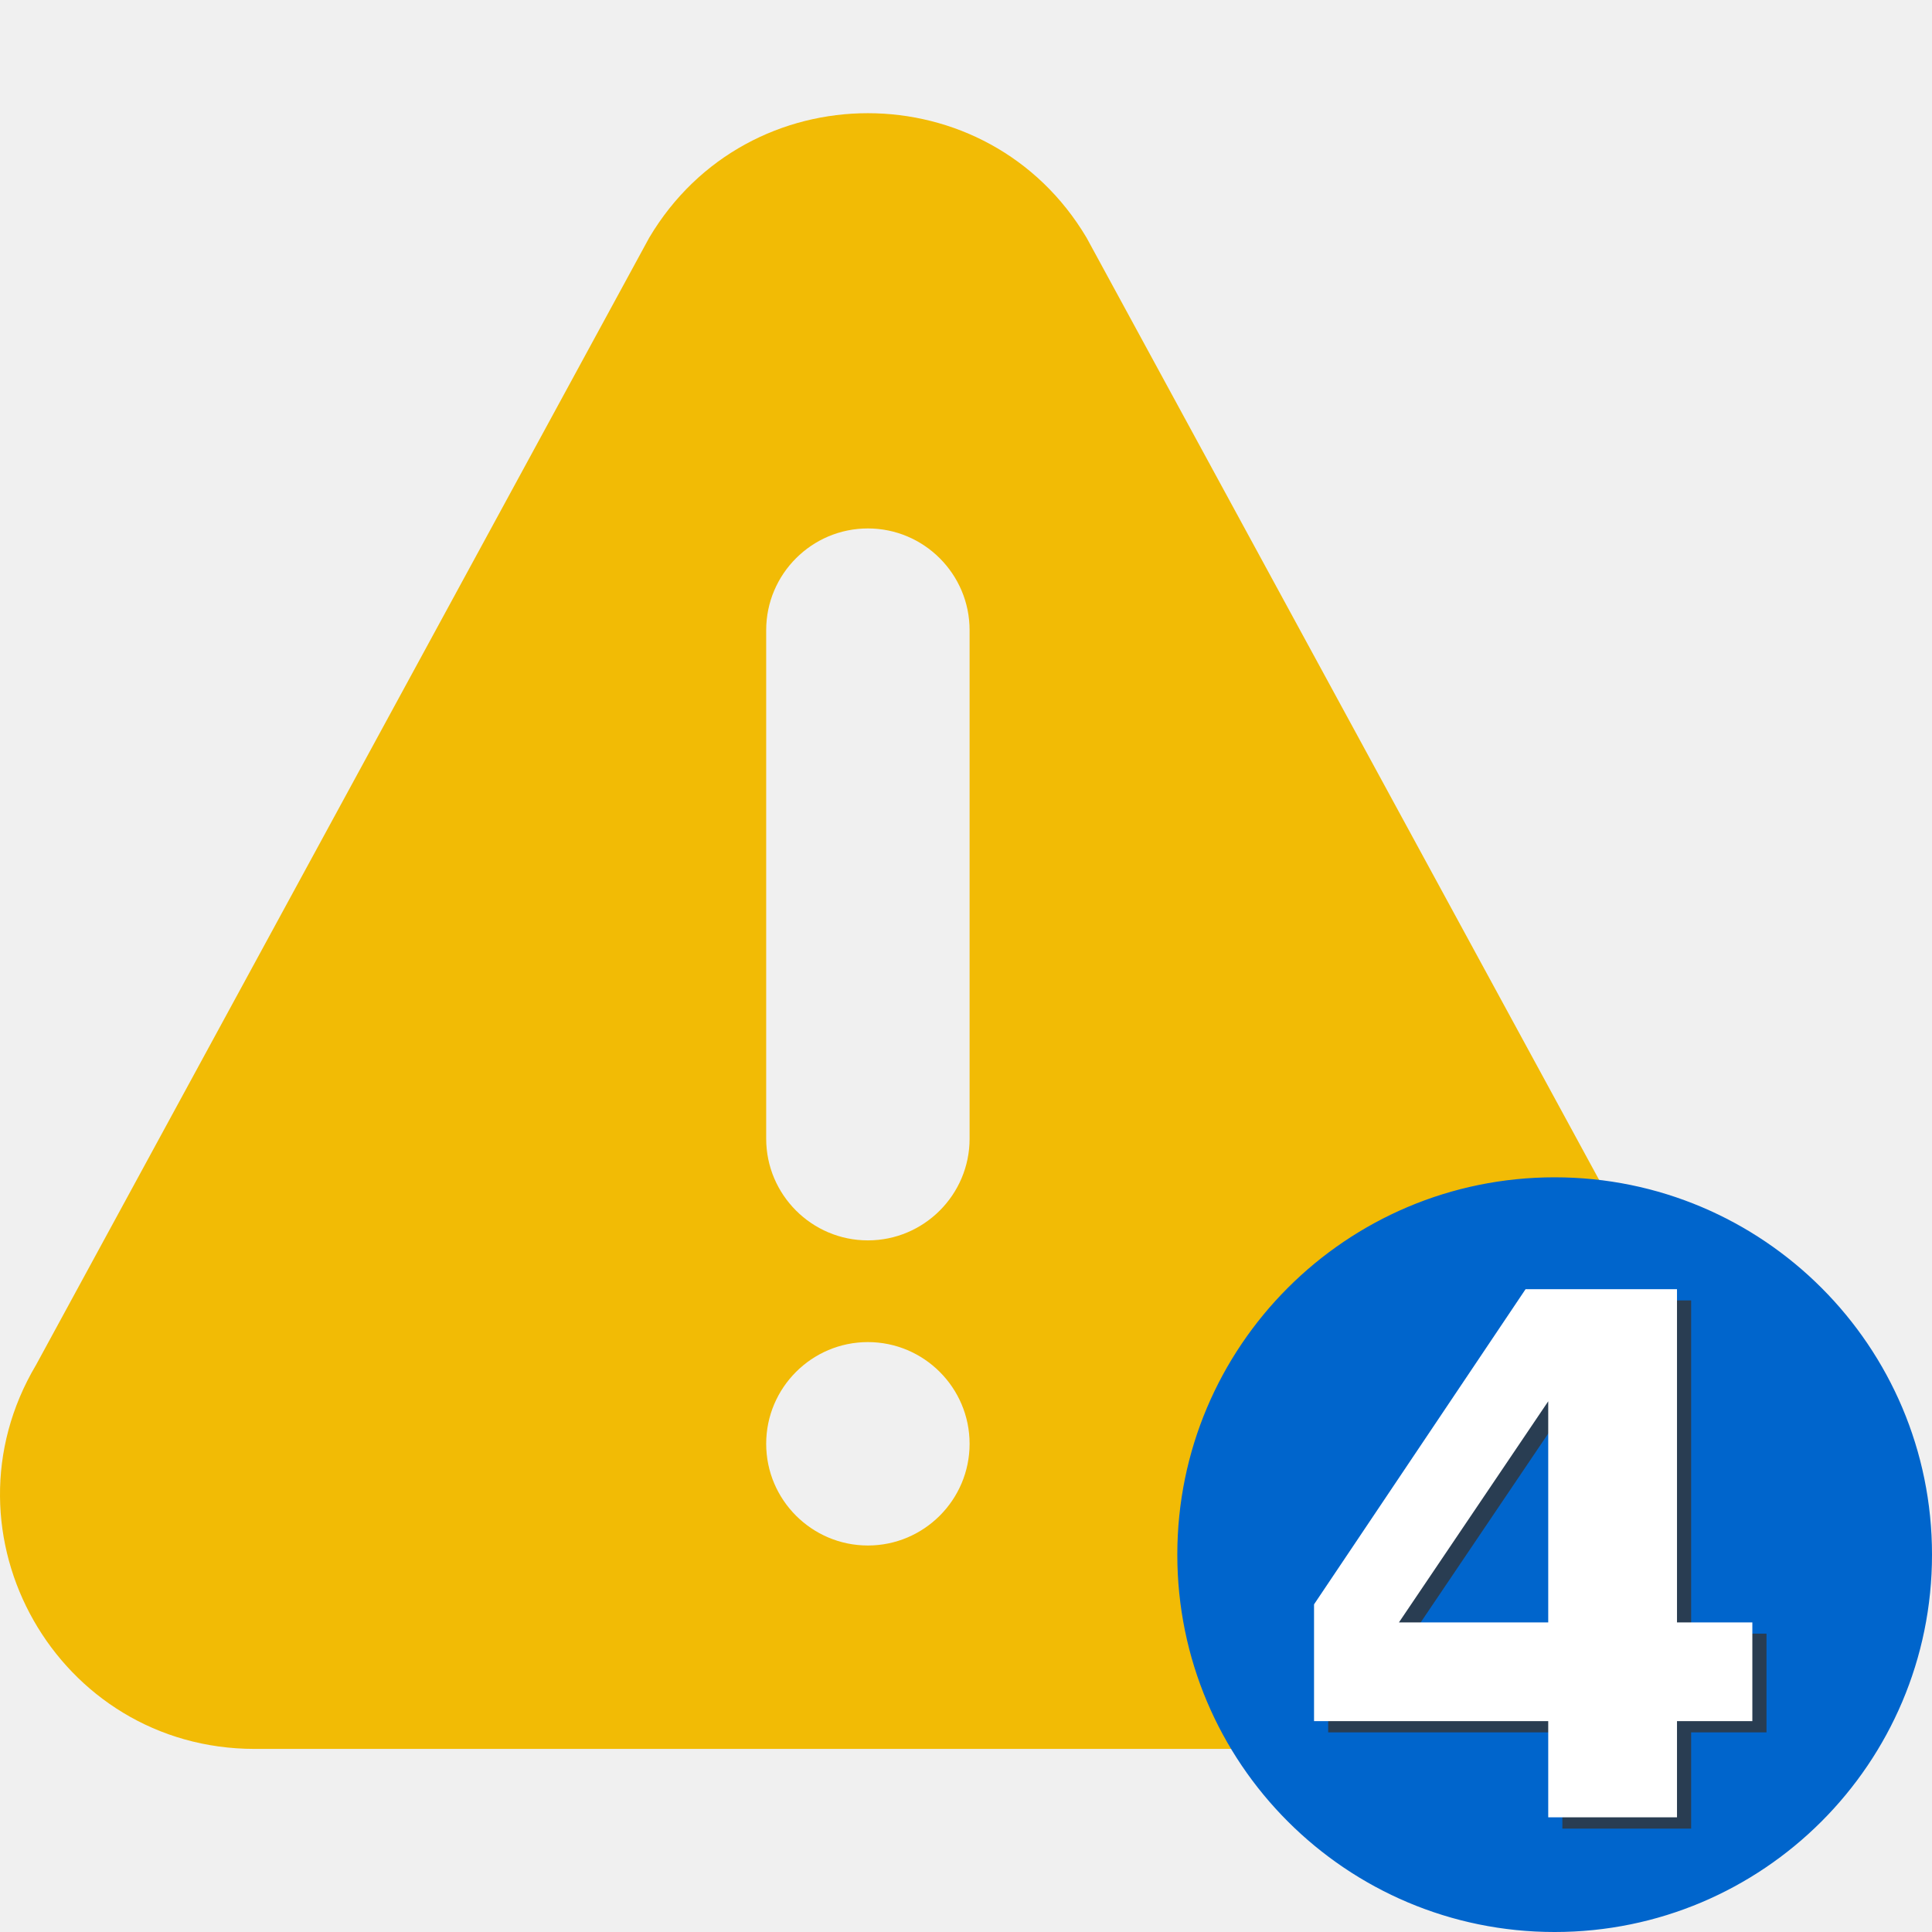
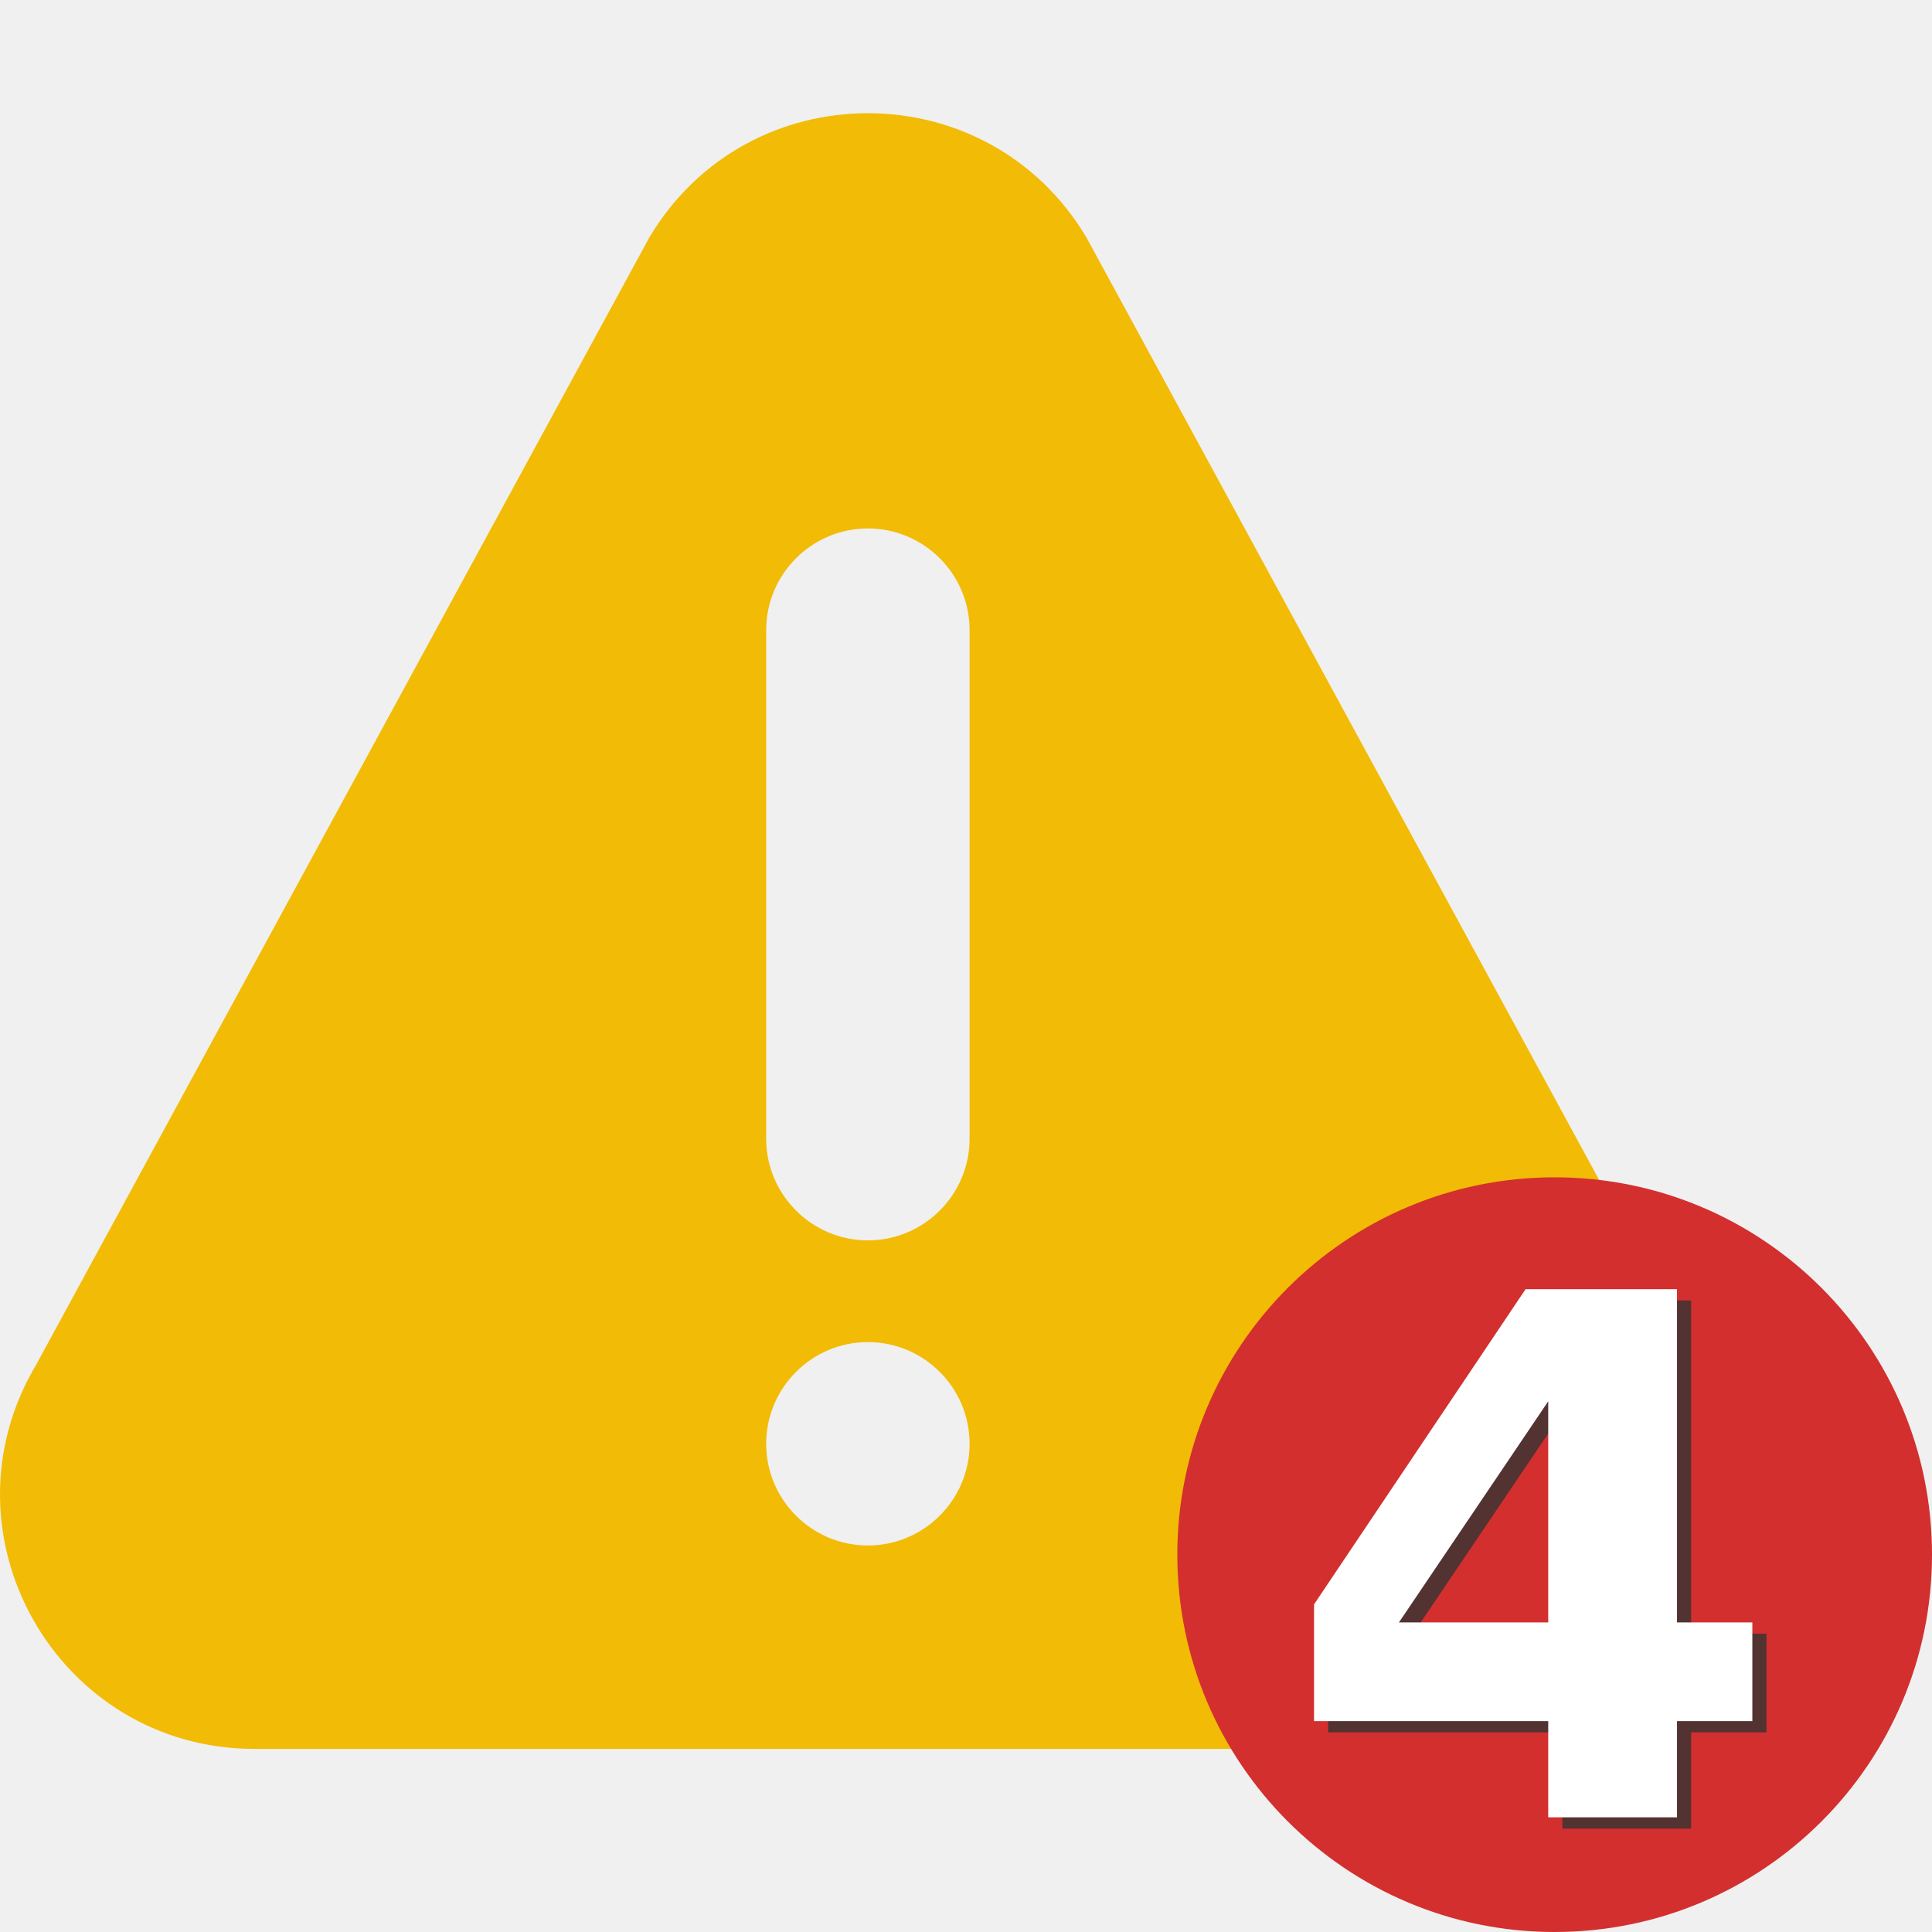
<svg xmlns="http://www.w3.org/2000/svg" xmlns:ns1="http://www.openswatchbook.org/uri/2009/osb" id="Capa_1" enable-background="new 0 0 505.136 505.136" height="512" viewBox="0 0 505.136 505.136" width="512" version="1.1">
  <defs id="defs1028">
    <linearGradient id="linearGradient1639" ns1:paint="solid">
      <stop style="stop-color:#0065cc;stop-opacity:1;" offset="0" id="stop1637" />
    </linearGradient>
  </defs>
  <g id="g1036" transform="matrix(0.8863932,0,0,0.8863932,-1.0362772e-4,16.51565)" style="fill:#f2bb05;fill-opacity:1">
    <g id="g979" style="fill:#f2bb05;fill-opacity:1">
      <g id="g977" style="fill:#f2bb05;fill-opacity:1">
        <path d="M 501.362,383.95 320.497,51.474 C 291.438,2.553 220.601,2.488 191.503,51.474 L 10.647,383.95 c -29.706,49.989 6.259,113.291 64.482,113.291 h 361.736 c 58.174,0 94.203,-63.251 64.497,-113.291 z M 256,437.241 c -16.538,0 -30,-13.462 -30,-30 0,-16.538 13.462,-30 30,-30 16.538,0 30,13.462 30,30 0,16.538 -13.462,30 -30,30 z m 30,-120 c 0,16.538 -13.462,30 -30,30 -16.538,0 -30,-13.462 -30,-30 v -150 c 0,-16.538 13.462,-30 30,-30 16.538,0 30,13.462 30,30 z" id="path975" style="fill:#f2bb05;fill-opacity:1" />
      </g>
    </g>
-     <g id="g981" style="fill:#f2bb05;fill-opacity:1">
- </g>
-     <g id="g983" style="fill:#f2bb05;fill-opacity:1">
- </g>
-     <g id="g985" style="fill:#f2bb05;fill-opacity:1">
- </g>
-     <g id="g987" style="fill:#f2bb05;fill-opacity:1">
- </g>
-     <g id="g989" style="fill:#f2bb05;fill-opacity:1">
- </g>
-     <g id="g991" style="fill:#f2bb05;fill-opacity:1">
- </g>
-     <g id="g993" style="fill:#f2bb05;fill-opacity:1">
- </g>
-     <g id="g995" style="fill:#f2bb05;fill-opacity:1">
- </g>
-     <g id="g997" style="fill:#f2bb05;fill-opacity:1">
- </g>
-     <g id="g999" style="fill:#f2bb05;fill-opacity:1">
- </g>
-     <g id="g1001" style="fill:#f2bb05;fill-opacity:1">
- </g>
-     <g id="g1003" style="fill:#f2bb05;fill-opacity:1">
- </g>
-     <g id="g1005" style="fill:#f2bb05;fill-opacity:1">
- </g>
-     <g id="g1007" style="fill:#f2bb05;fill-opacity:1">
- </g>
-     <g id="g1009" style="fill:#f2bb05;fill-opacity:1">
- </g>
+     <g id="g981" style="fill:#f2bb05;fill-opacity:1" />
+     <g id="g983" style="fill:#f2bb05;fill-opacity:1" />
+     <g id="g985" style="fill:#f2bb05;fill-opacity:1" />
+     <g id="g987" style="fill:#f2bb05;fill-opacity:1" />
+     <g id="g989" style="fill:#f2bb05;fill-opacity:1" />
+     <g id="g991" style="fill:#f2bb05;fill-opacity:1" />
+     <g id="g993" style="fill:#f2bb05;fill-opacity:1" />
+     <g id="g995" style="fill:#f2bb05;fill-opacity:1" />
+     <g id="g997" style="fill:#f2bb05;fill-opacity:1" />
+     <g id="g999" style="fill:#f2bb05;fill-opacity:1" />
+     <g id="g1001" style="fill:#f2bb05;fill-opacity:1" />
+     <g id="g1003" style="fill:#f2bb05;fill-opacity:1" />
+     <g id="g1005" style="fill:#f2bb05;fill-opacity:1" />
+     <g id="g1007" style="fill:#f2bb05;fill-opacity:1" />
+     <g id="g1009" style="fill:#f2bb05;fill-opacity:1" />
  </g>
  <g id="g3380" transform="translate(-18.40662,16.72573)">
    <g id="text860" style="font-style:normal;font-weight:normal;font-size:39.464px;line-height:1.25;font-family:sans-serif;fill:#000000;fill-opacity:1;stroke:none;stroke-width:0.987" />
  </g>
-   <ellipse style="opacity:1;fill:#0065cc;fill-opacity:1;stroke:#0065cc;stroke-width:1.989;stroke-miterlimit:4;stroke-dasharray:none;stroke-opacity:1" id="path1593" cx="406.477" cy="406.477" rx="97.665" ry="97.665" />
+   <ellipse style="opacity:1;fill:#d32f2f;fill-opacity:1;stroke:#d32f2f;stroke-width:1.989;stroke-miterlimit:4;stroke-dasharray:none;stroke-opacity:1" id="path1593" cx="406.477" cy="406.477" rx="97.665" ry="97.665" />
  <g aria-label="4" id="text1062-9" style="font-style:normal;font-weight:normal;font-size:39.464px;line-height:1.25;font-family:sans-serif;opacity:0.8;fill:#333333;fill-opacity:1;stroke:none;stroke-width:0.987" transform="translate(94.94286,1.0700484e-5)">
    <path d="m 313.552,369.325 -39.032,57.808 h 39.032 z m -5.92,-29.32 h 39.587 v 87.129 h 19.701 v 25.806 h -19.701 v 25.158 h -33.668 v -25.158 h -61.23 v -30.523 z" style="font-style:normal;font-variant:normal;font-weight:bold;font-stretch:normal;font-size:189.426px;font-family:sans-serif;-inkscape-font-specification:'sans-serif Bold';fill:#333333;stroke-width:0.987" id="path25" />
  </g>
  <g aria-label="4" id="text1062" style="font-style:normal;font-weight:normal;font-size:39.464px;line-height:1.25;font-family:sans-serif;fill:#000000;fill-opacity:1;stroke:none;stroke-width:0.987" transform="translate(94.94286,1.0700484e-5)">
    <path d="m 309.853,366.381 -39.032,57.808 h 39.032 z m -5.92,-29.32 H 343.521 v 87.129 h 19.701 v 25.806 H 343.521 v 25.158 h -33.668 v -25.158 h -61.23 v -30.523 z" style="font-style:normal;font-variant:normal;font-weight:bold;font-stretch:normal;font-size:189.426px;font-family:sans-serif;-inkscape-font-specification:'sans-serif Bold';fill:#ffffff;stroke-width:0.987" id="path28" />
  </g>
</svg>
